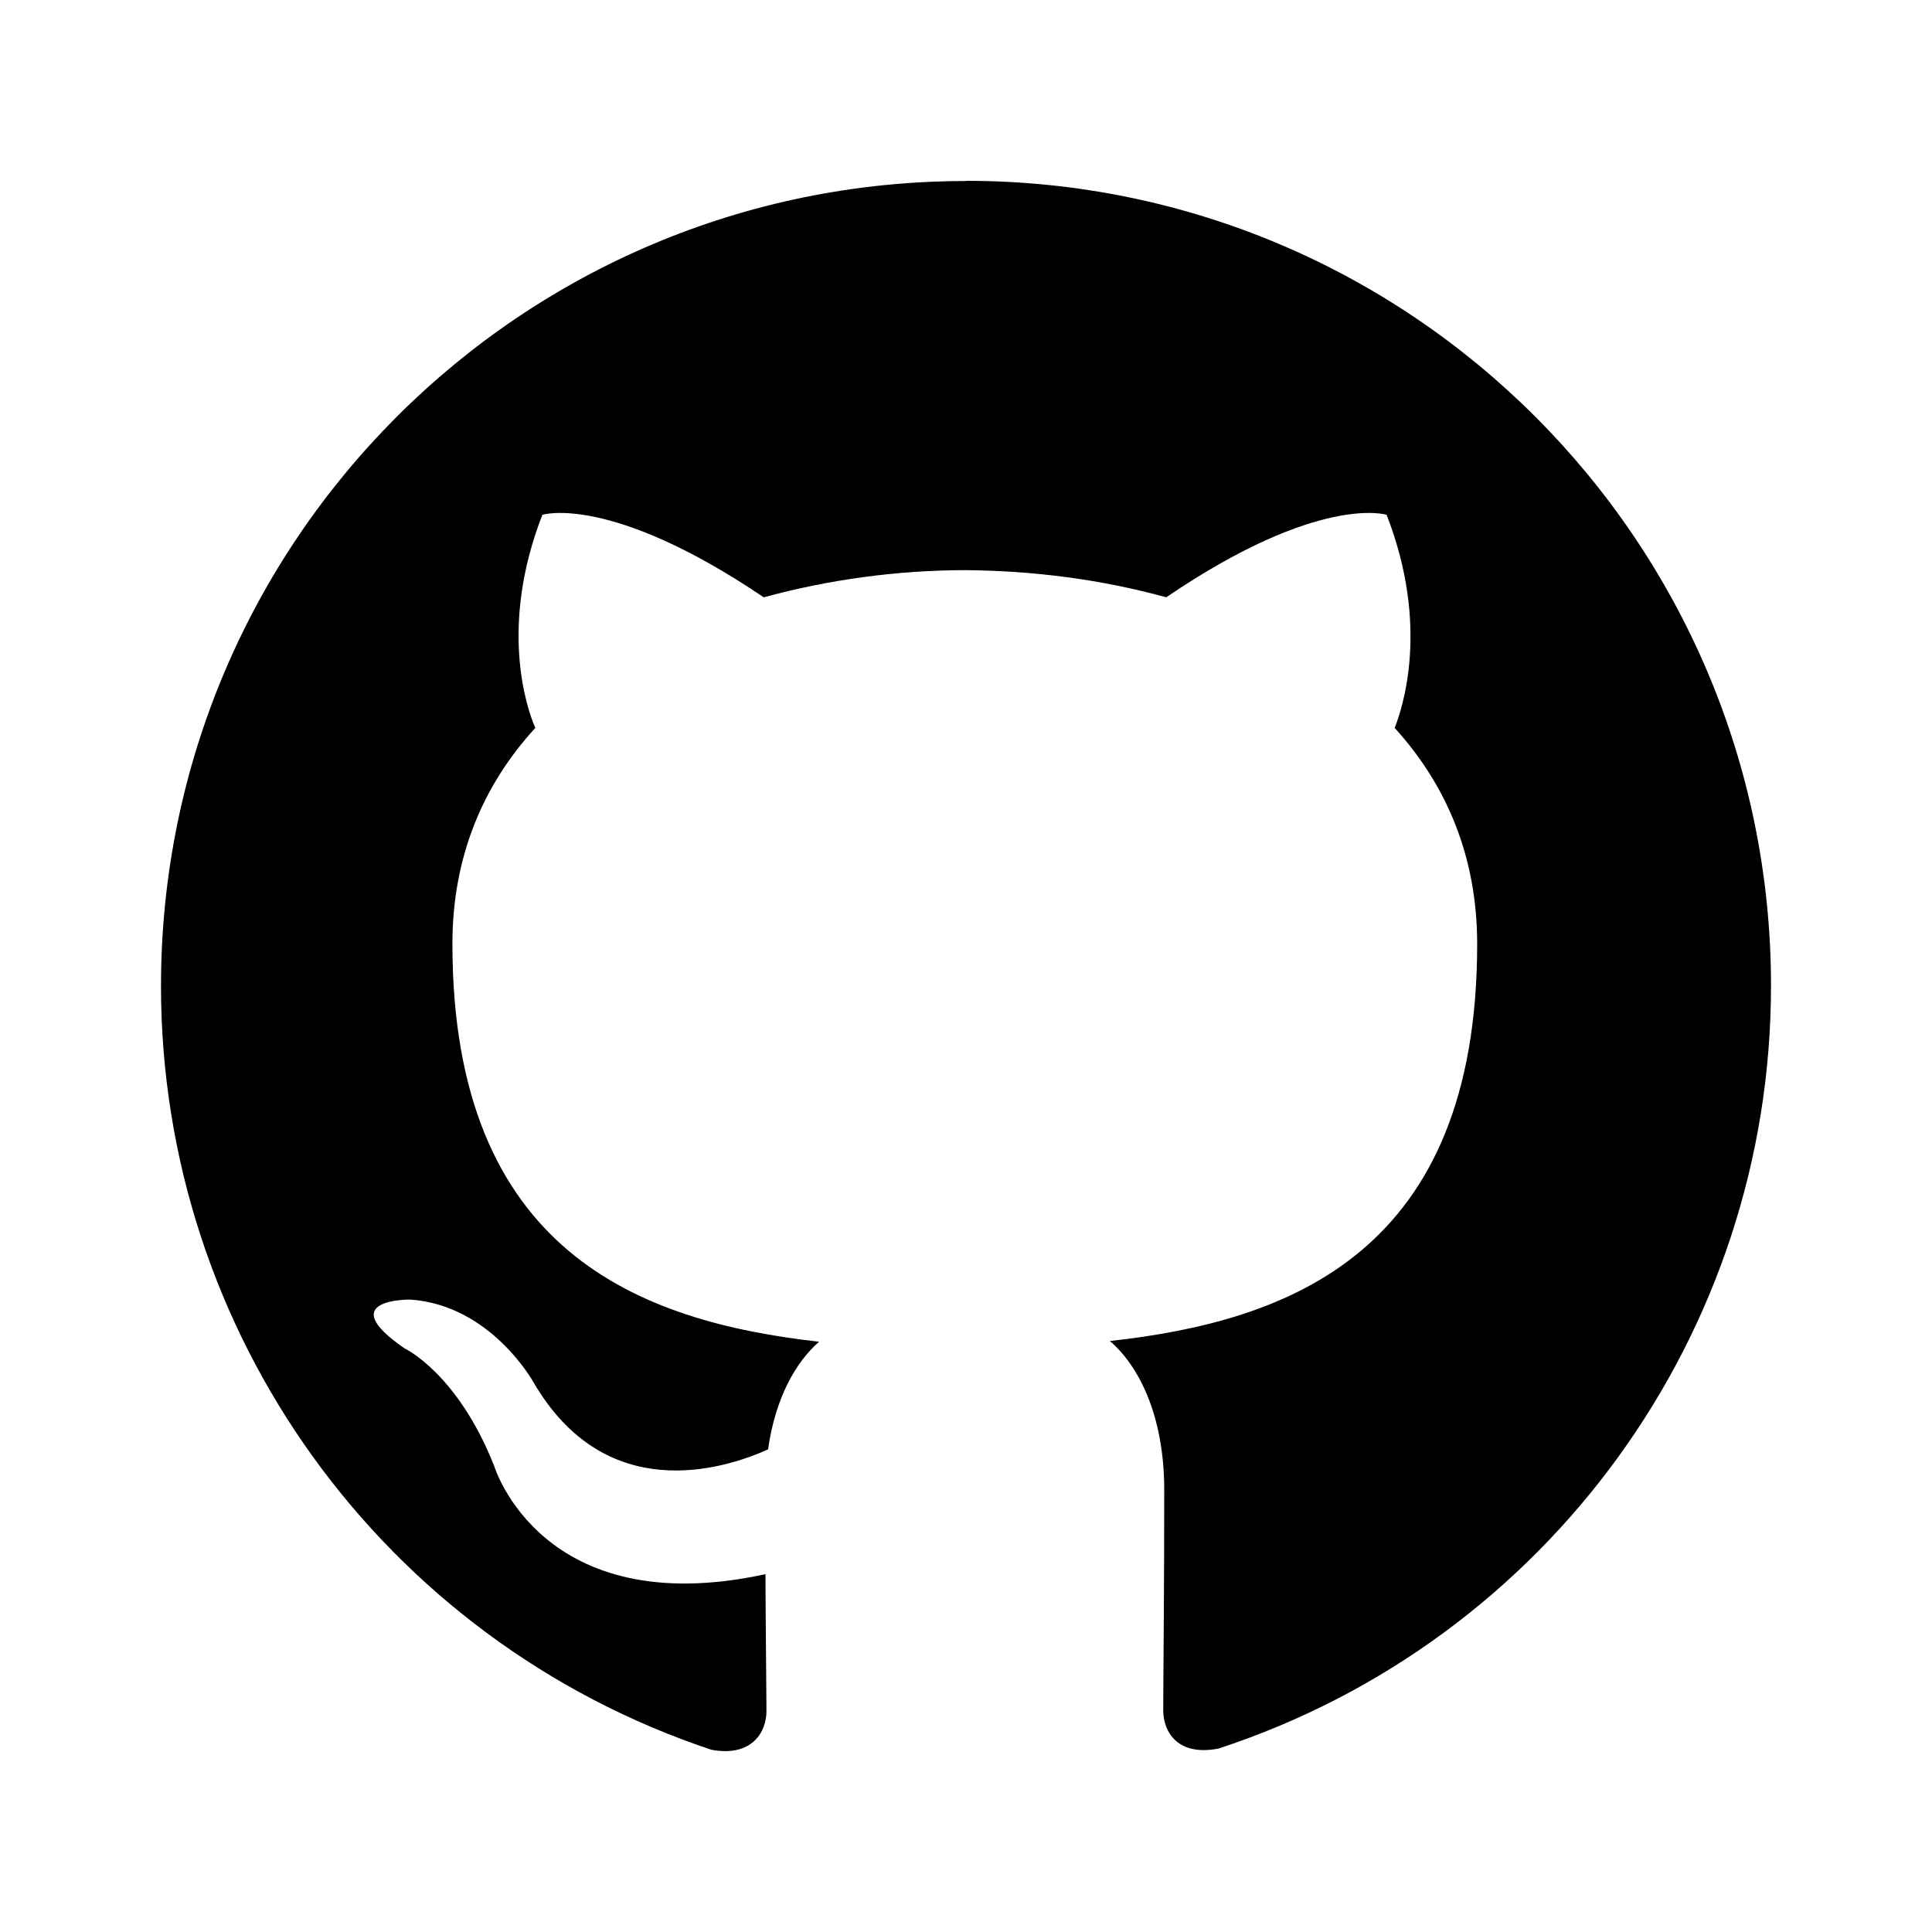
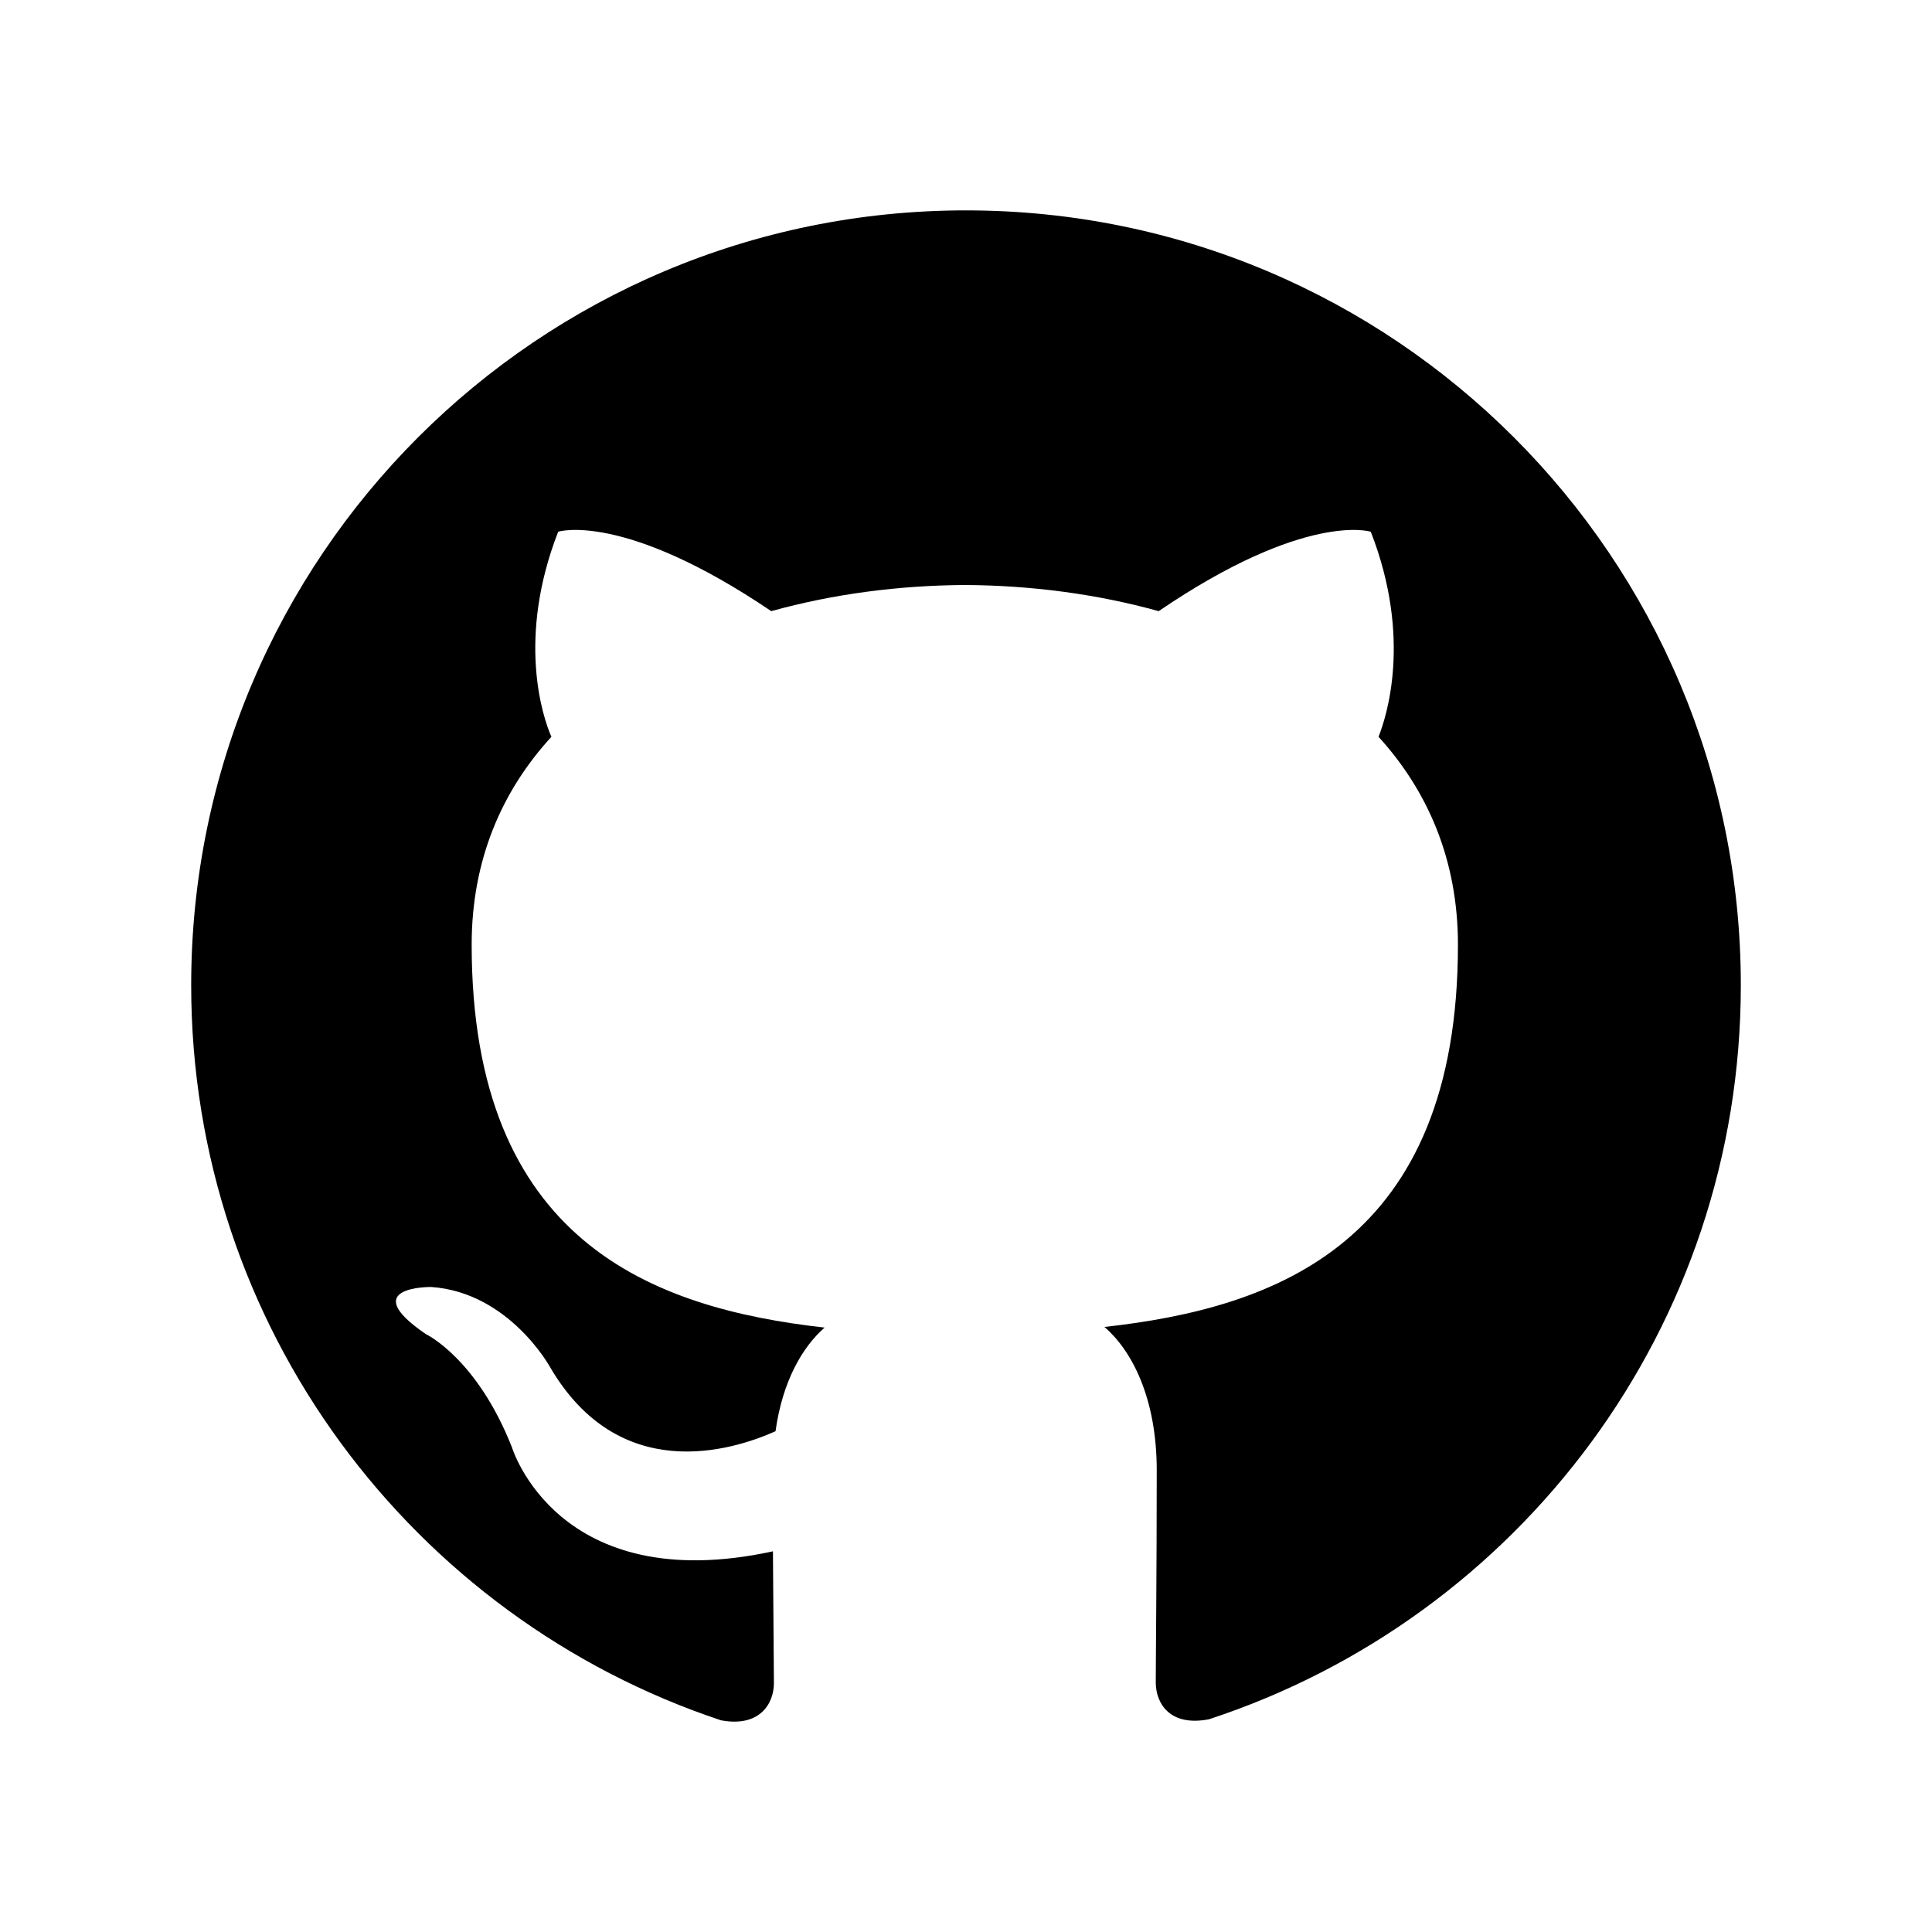
<svg xmlns="http://www.w3.org/2000/svg" viewBox="0 0 192 192">
-   <path d="M96 17.99c-44.2 0-80 35.81-80 80a80 80 0 0 0 54.7 75.9c4 .74 5.47-1.73 5.47-3.85 0-1.9-.07-6.93-.1-13.6-22.25 4.83-26.95-10.73-26.95-10.73-3.64-9.24-8.9-11.7-8.9-11.7-7.24-4.97.56-4.86.56-4.86 8.04.56 12.25 8.24 12.25 8.24 7.14 12.23 18.73 8.7 23.3 6.65.73-5.17 2.78-8.7 5.07-10.7-17.76-2-36.44-8.88-36.44-39.54 0-8.73 3.1-15.86 8.24-21.46-.9-2.03-3.6-10.16.7-21.18 0 0 6.7-2.14 22 8.2a76.86 76.86 0 0 1 20-2.7c6.8.05 13.6.93 20 2.7 15.2-10.34 21.9-8.2 21.9-8.2 4.3 11.03 1.6 19.16.8 21.18 5.1 5.6 8.2 12.73 8.2 21.46 0 30.74-18.7 37.5-36.5 39.47 2.8 2.4 5.4 7.3 5.4 14.8 0 10.7-.1 19.3-.1 21.9 0 2.1 1.4 4.6 5.5 3.8a79.76 79.76 0 0 0 54.9-75.8 80 80 0 0 0-80-80" />
+   <path d="M96 20.907c-42.542 0-77 34.477-77 77 0 34.028 22.06 62.883 52.649 73.054 3.85.725 5.262-1.655 5.262-3.702 0-1.83-.064-6.674-.097-13.09-21.419 4.645-25.936-10.331-25.936-10.331-3.503-8.887-8.566-11.261-8.566-11.261-6.975-4.774.54-4.678.54-4.678 7.731.539 11.793 7.93 11.793 7.93 6.866 11.776 18.024 8.375 22.426 6.405.693-4.98 2.676-8.374 4.877-10.3-17.1-1.924-35.074-8.546-35.074-38.05 0-8.406 2.984-15.272 7.925-20.662-.867-1.945-3.465-9.773.673-20.38 0 0 6.45-2.066 21.175 7.893 6.16-1.713 12.705-2.56 19.25-2.599 6.545.039 13.09.886 19.25 2.6 14.63-9.96 21.08-7.893 21.08-7.893 4.138 10.607 1.54 18.435.77 20.379 4.908 5.39 7.892 12.256 7.892 20.662 0 29.58-18 36.094-35.131 37.987 2.695 2.31 5.197 7.032 5.197 14.245 0 10.305-.096 18.583-.096 21.085 0 2.02 1.348 4.427 5.294 3.657 30.806-10.1 52.848-38.975 52.848-72.95 0-42.524-34.477-77-77-77" />
</svg>
